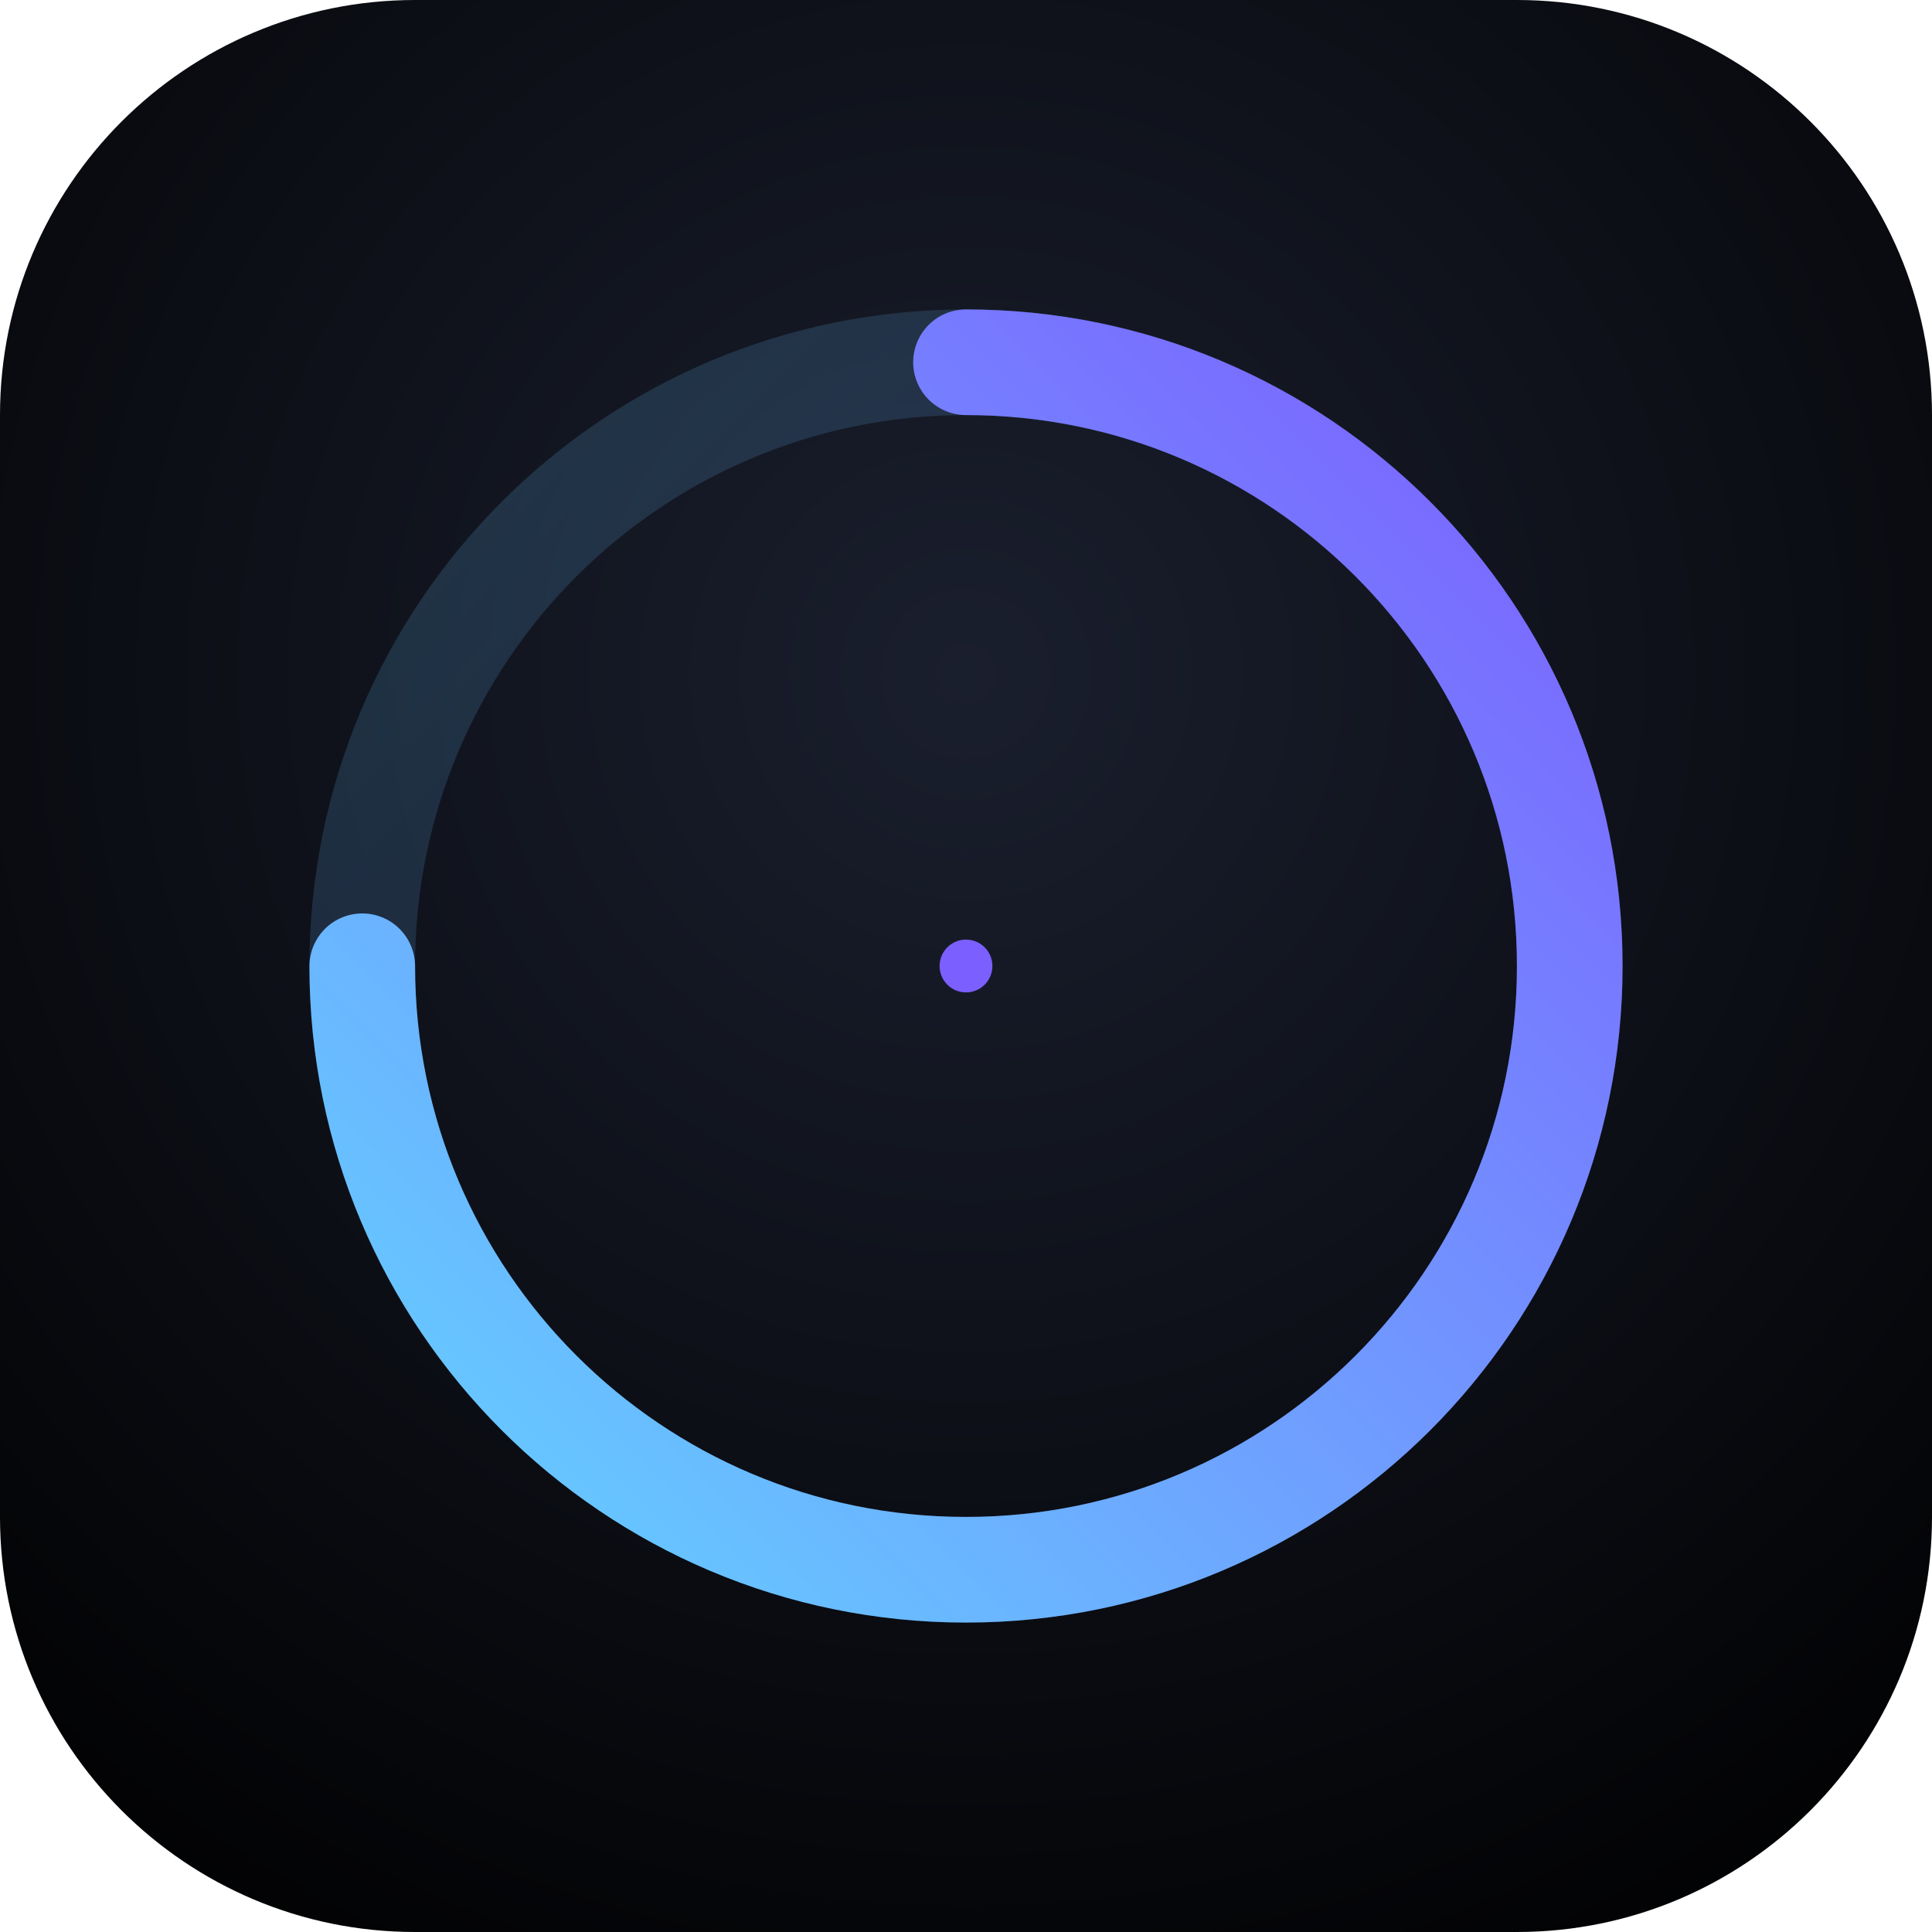
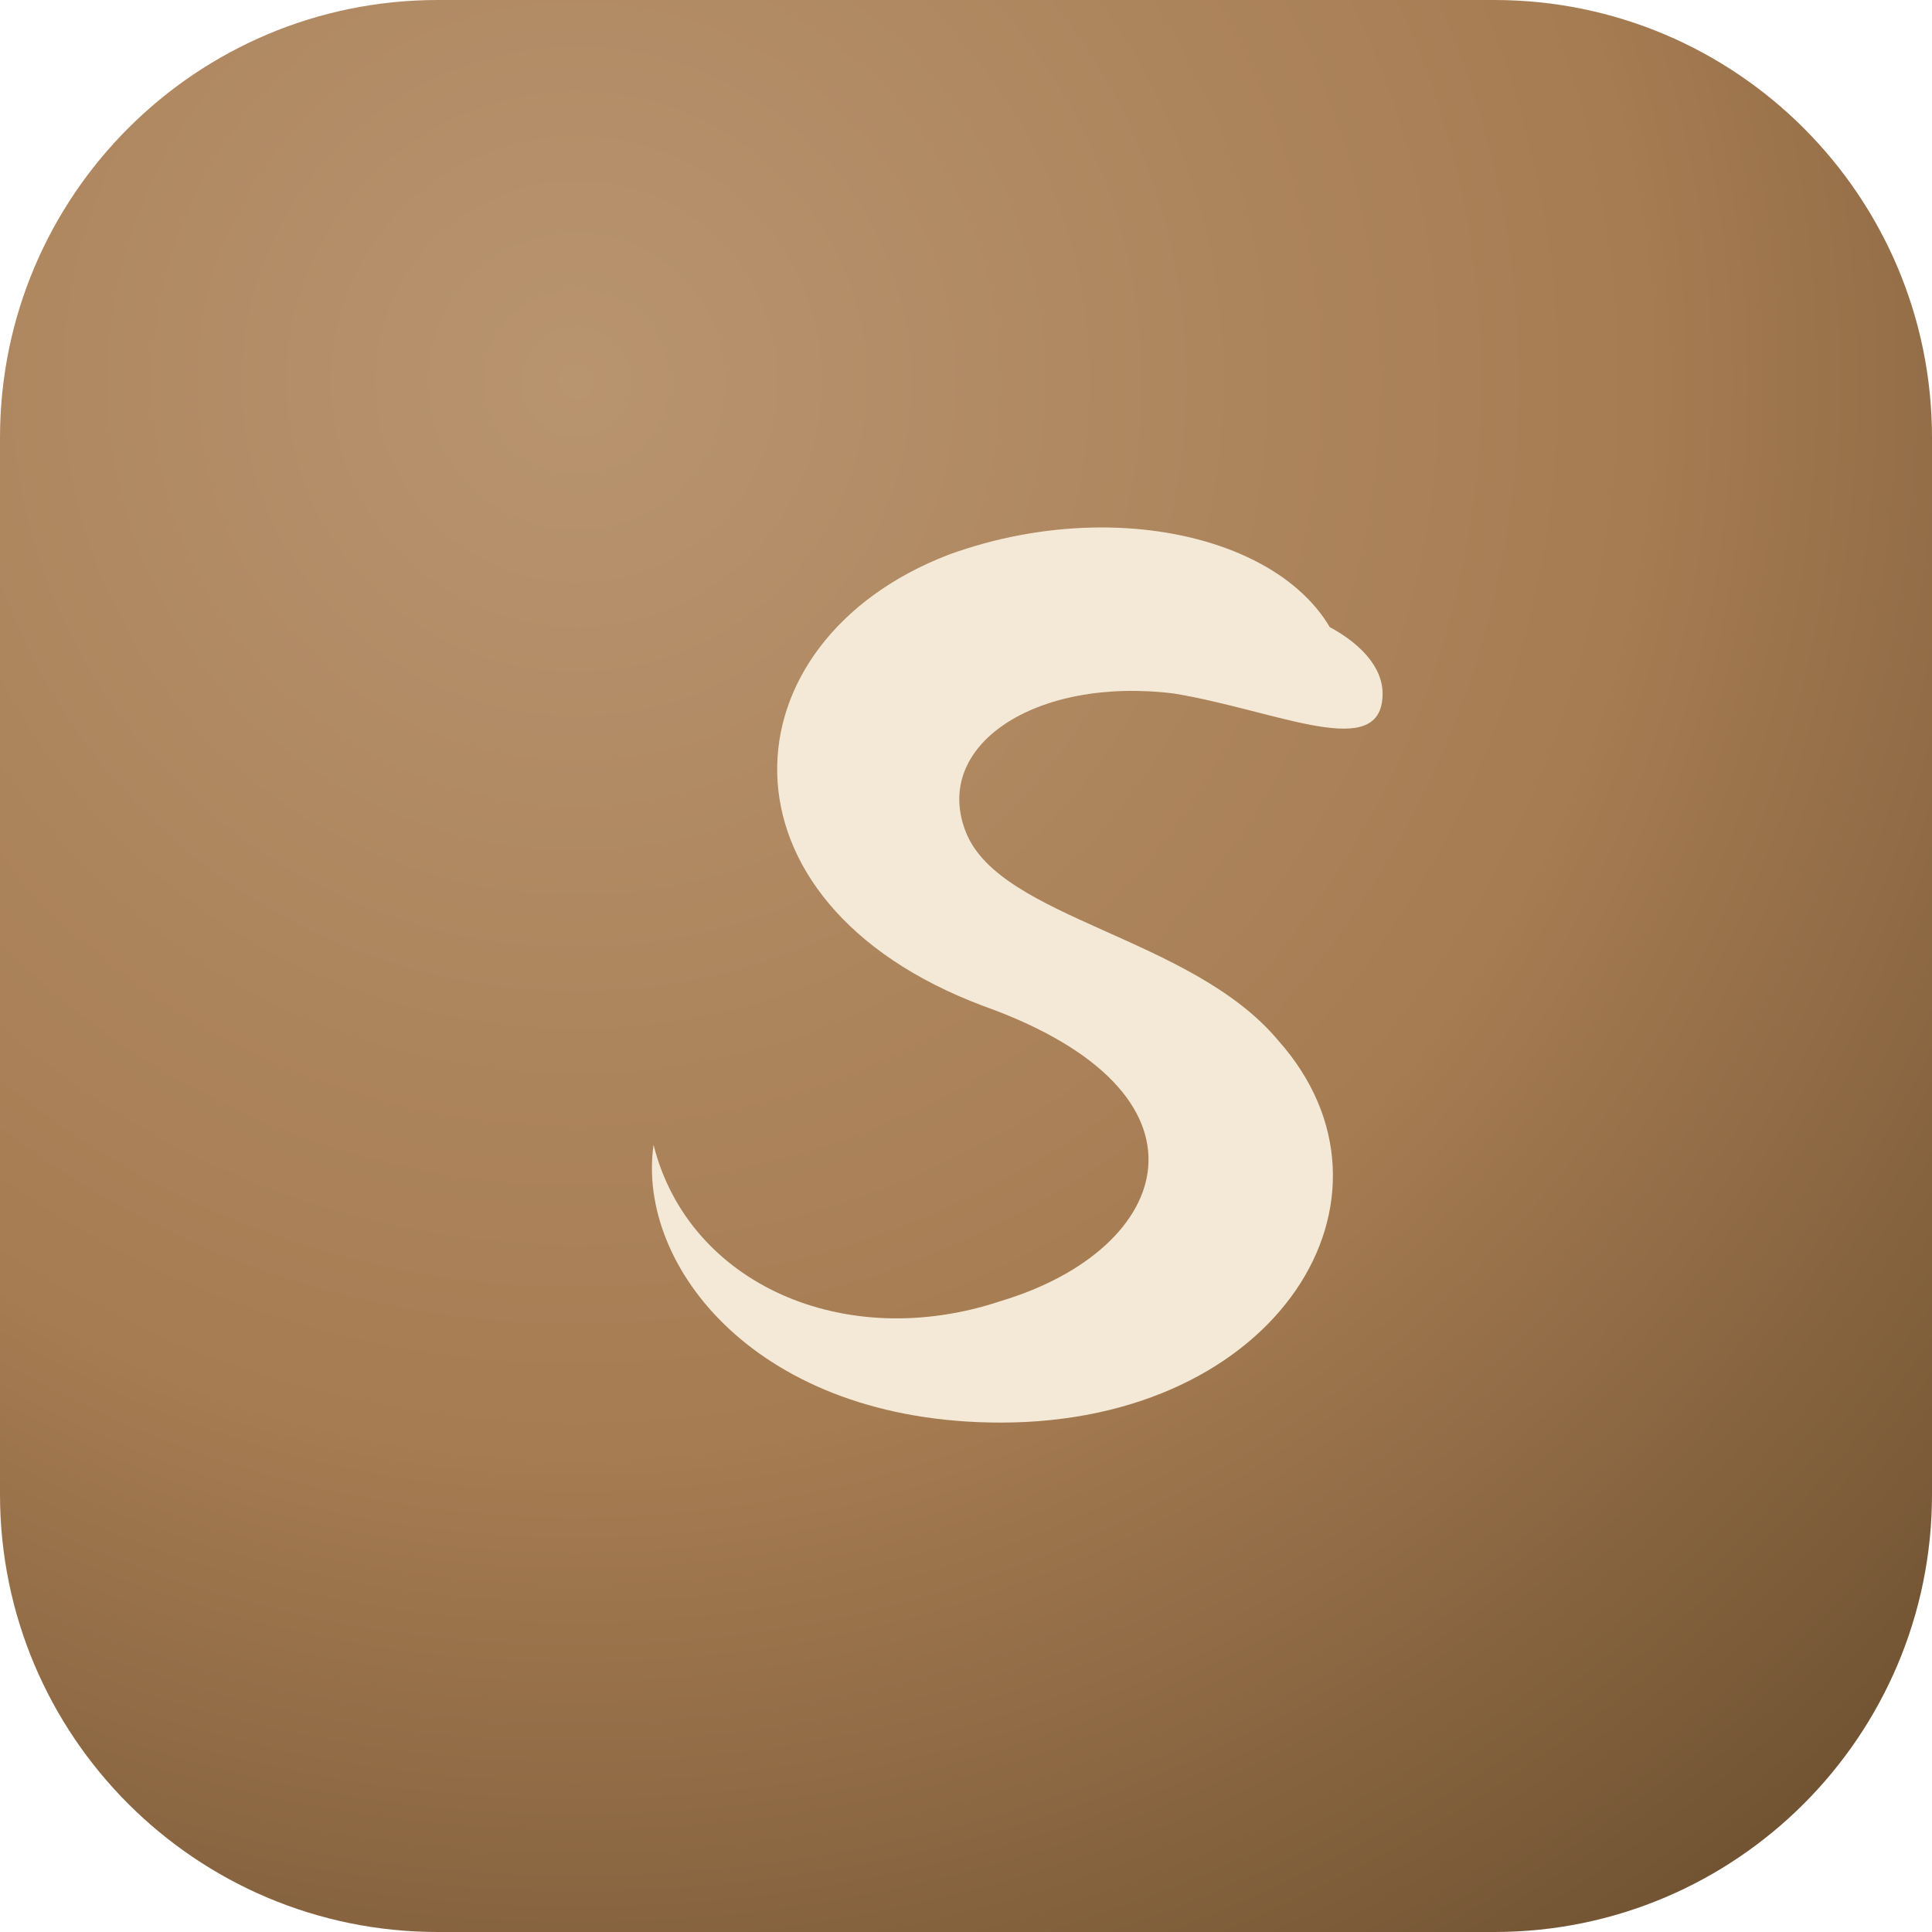
- <svg xmlns="http://www.w3.org/2000/svg" viewBox="0 0 1024 1024">
+ <svg xmlns="http://www.w3.org/2000/svg" width="1024" height="1024" viewBox="0 0 1024 1024">
  <defs>
-     <radialGradient id="bg" cx="50%" cy="35%" r="80%">
-       <stop offset="0%" stop-color="#1a1f2e" />
-       <stop offset="100%" stop-color="#000000" />
+     <radialGradient id="bg" cx="30%" cy="20%" r="100%">
+       <stop offset="0" stop-color="#b8946f" />
+       <stop offset=".55" stop-color="#a67c52" />
+       <stop offset="1" stop-color="#6d5030" />
    </radialGradient>
-     <linearGradient id="ring" x1="0%" y1="0%" x2="100%" y2="100%">
-       <stop offset="0%" stop-color="#64d2ff" />
-       <stop offset="100%" stop-color="#7c5fff" />
-     </linearGradient>
-     <linearGradient id="ringDim" x1="0%" y1="0%" x2="100%" y2="100%">
-       <stop offset="0%" stop-color="#64d2ff" stop-opacity="0.18" />
-       <stop offset="100%" stop-color="#7c5fff" stop-opacity="0.10" />
-     </linearGradient>
  </defs>
-   <rect width="1024" height="1024" rx="220" fill="url(#bg)" />
-   <circle cx="512" cy="512" r="320" fill="none" stroke="url(#ringDim)" stroke-width="56" />
-   <circle cx="512" cy="512" r="320" fill="none" stroke="url(#ring)" stroke-width="56" stroke-linecap="round" stroke-dasharray="1508 2010" transform="rotate(-90 512 512)" />
-   <circle cx="512" cy="512" r="14" fill="#7c5fff" />
+   <rect width="1024" height="1024" rx="232" fill="url(#bg)" />
+   <g transform="translate(512,524) scale(9.2) translate(-42,-47)">
+     <path d="M64 30c0-8-12-12-23-8-13 5-14 20 2 26 14 5 11 14 1 17-9 3-18-1-20-9-1 7 6 16 20 16 16 0 24-13 16-22-5-6-16-7-18-12-2-5 4-9 12-8 6 1 12 4 12 0 0-3-5-6-14-6z" fill="#f4e9d6" />
+   </g>
</svg>
